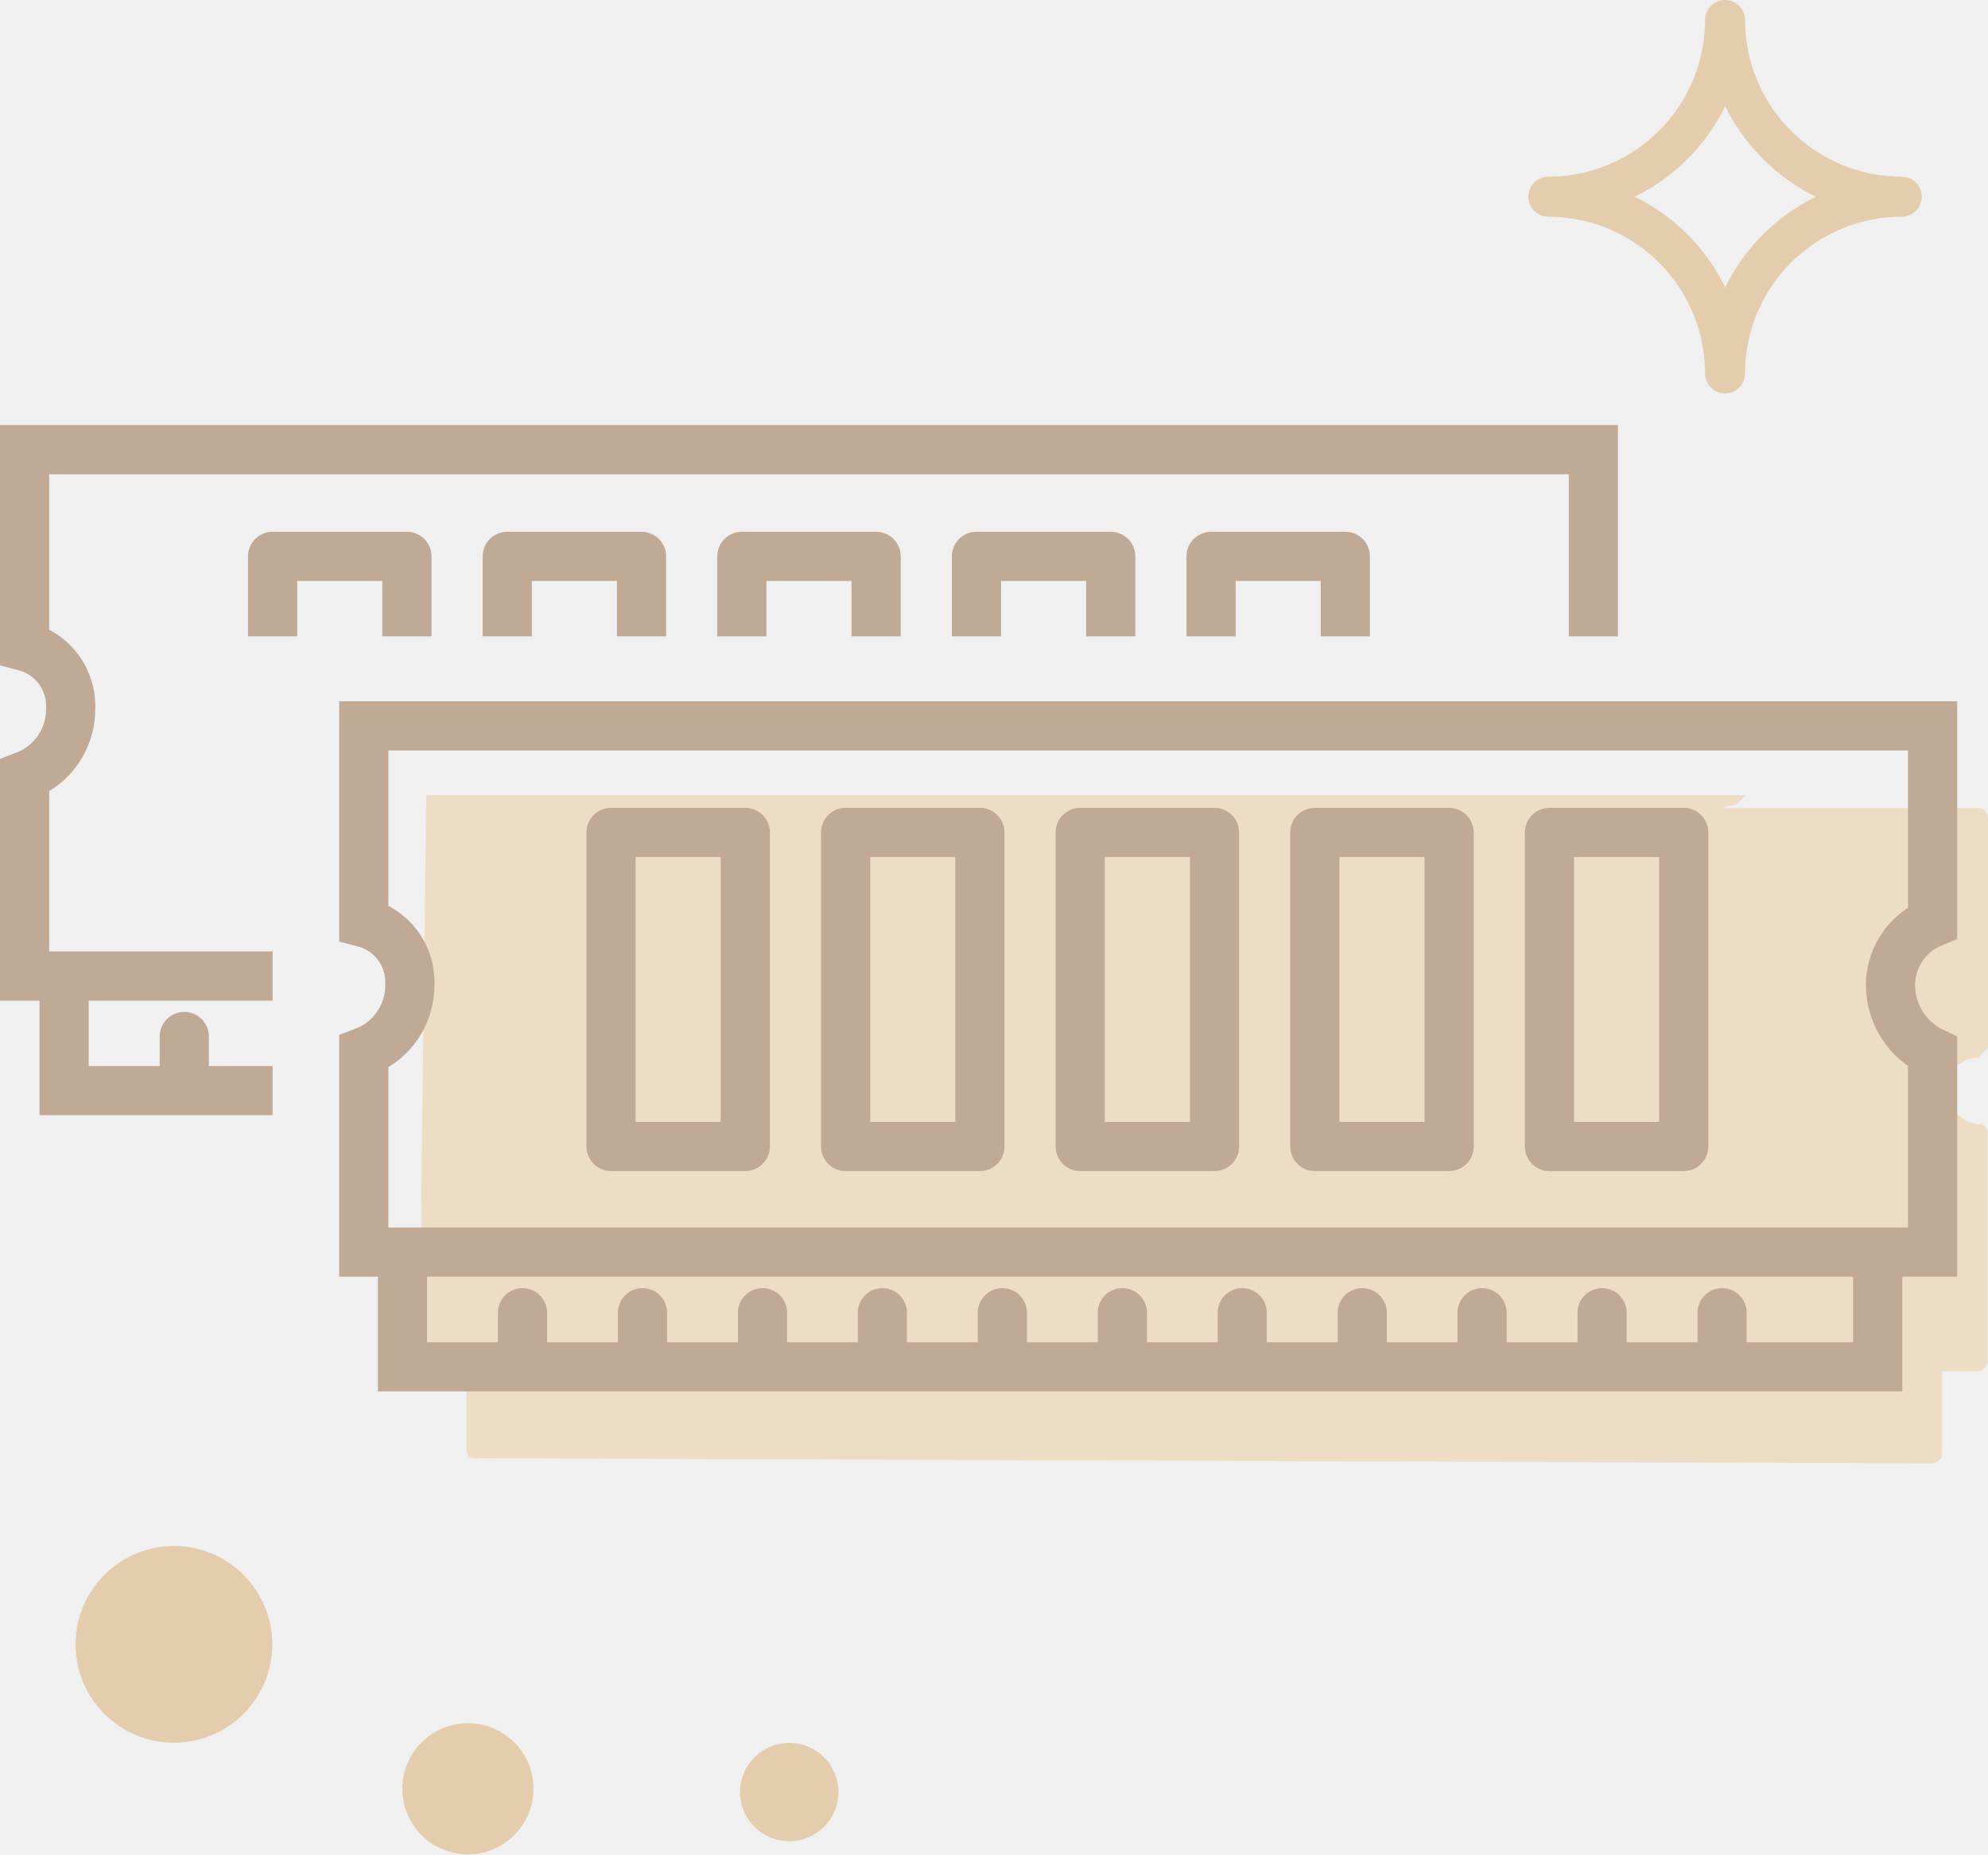
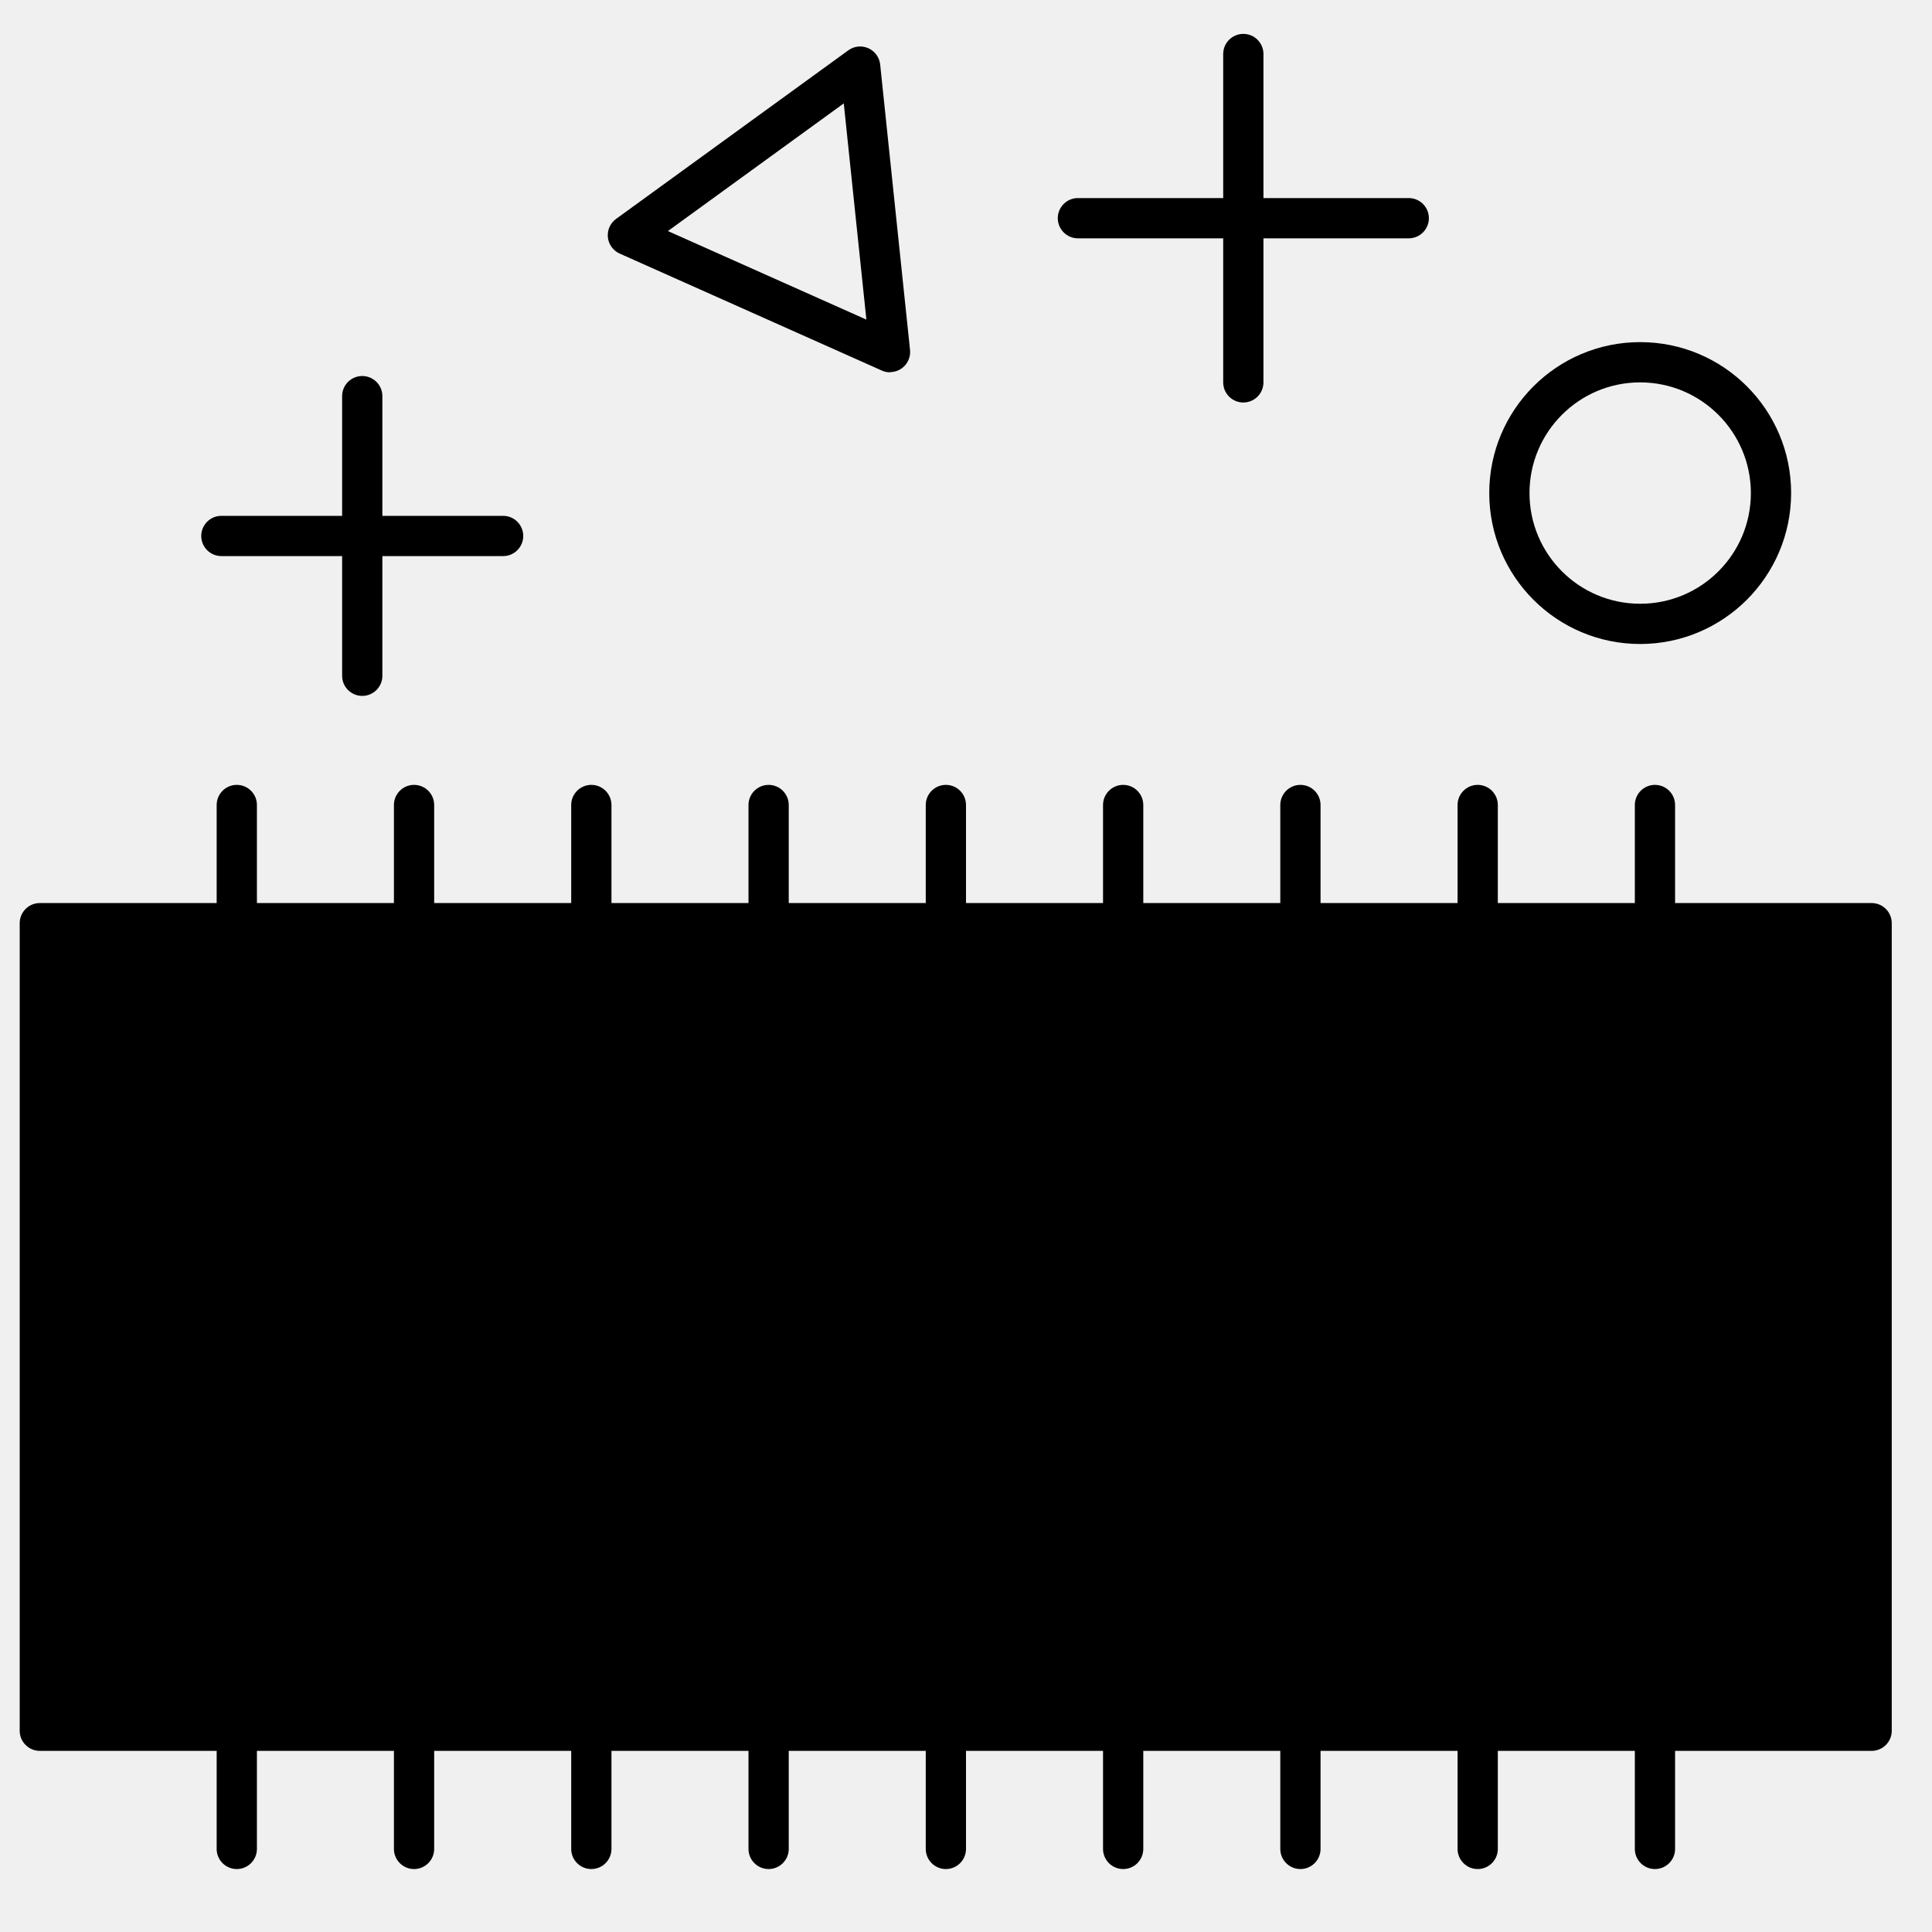
- <svg xmlns="http://www.w3.org/2000/svg" viewBox="0 0 121.26 113.12">
-   <path fill="#e4cdac" d="M32.54 109.12a4 4 0 1 1-4-4 4 4 0 0 1 4 4m18.6.2a3 3 0 1 1-3-3 3 3 0 0 1 3 3m-34.53-9.01a6 6 0 1 1-6-6 6 6 0 0 1 6 6" />
-   <path fill="#edddc5" d="M120.65 64.53l.61-.62v-14a.61.61 0 0 0-.61-.62h-15.53a1.72 1.72 0 0 1 .75-.17l.62-.62H26l-.31 25v9.53a.63.63 0 0 0 .62.63h2.15v4.68c0 .62.31.62.62.62l88.77.31a.61.61 0 0 0 .61-.62v-5h2.16a.62.62 0 0 0 .61-.63V69.21c0-.62-.3-.62-.61-.62a2.18 2.18 0 0 1-1.85-2.19 1.86 1.86 0 0 1 1.88-1.87z" />
-   <path fill="#e4cdac" d="M105.23 24a1.22 1.22 0 0 1-1.23-1.22 9.57 9.57 0 0 0-9.56-9.56 1.22 1.22 0 1 1 0-2.44A9.57 9.57 0 0 0 104 1.22a1.22 1.22 0 1 1 2.44 0 9.57 9.57 0 0 0 9.56 9.56 1.22 1.22 0 0 1 0 2.44 9.57 9.57 0 0 0-9.56 9.56 1.22 1.22 0 0 1-1.21 1.22zm-5.52-12a12.05 12.05 0 0 1 5.52 5.52 12.14 12.14 0 0 1 5.52-5.52 12.1 12.1 0 0 1-5.52-5.52A12 12 0 0 1 99.71 12z" />
-   <path fill="none" stroke="#c1aa95" stroke-width="3px" stroke-miterlimit="10" d="M88.19 76.38h-66V64.17a4.34 4.34 0 0 0 2.81-4.1 3.75 3.75 0 0 0-2.81-3.79v-12h95.69v12a4.13 4.13 0 0 0-2.56 4.07 4.53 4.53 0 0 0 2.56 3.82v12.21H88.19zm26.34 1.38v5.62H24.55v-5.62" />
-   <path fill="none" stroke="#c1aa95" stroke-width="3px" stroke-linecap="round" stroke-linejoin="round" d="M31.87 82.15v-2.07m7.32 2.07v-2.07m7.32 2.07v-2.07m7.31 2.07v-2.07m7.32 2.07v-2.07m7.32 2.07v-2.07m7.31 2.07v-2.07m7.32 2.07v-2.07m7.31 2.07v-2.07m7.32 2.07v-2.07m7.32 2.07v-2.07" />
-   <path fill="none" stroke="#c1aa95" stroke-width="3px" stroke-linejoin="round" d="M37.27 50.78h8.19v19.16h-8.19zm14.31 0h8.19v19.16h-8.19zm14.31 0h8.19v19.16h-8.19zm14.31 0h8.19v19.16H80.2zm14.31 0h8.19v19.16h-8.19z" />
-   <path fill="none" stroke="#c1aa95" stroke-width="3px" stroke-miterlimit="10" d="M16.63 59.54H1.5V47.33a4.34 4.34 0 0 0 2.81-4.1 3.76 3.76 0 0 0-2.81-3.8v-12h95.69v11.39M3.91 60.91v5.62h12.72" />
-   <path fill="none" stroke="#c1aa95" stroke-width="3px" stroke-linecap="round" stroke-linejoin="round" d="M11.24 65.31v-2.08" />
-   <path fill="none" stroke="#c1aa95" stroke-width="3px" stroke-linejoin="round" d="M16.63 38.82v-4.88h8.19v4.88m6.12 0v-4.88h8.19v4.88m6.12 0v-4.88h8.19v4.88m6.12 0v-4.88h8.19v4.88m6.12 0v-4.88h8.19v4.88" />
+ <svg xmlns="http://www.w3.org/2000/svg" viewBox="0 0 96 96">
+   <g opacity="0">
+     <rect width="96" height="96" fill="#fff" />
+   </g>
+   <rect x="2" y="46" width="91" height="40" class="sgmaincolor" />
+   <path d="M28.528,70.014H26.4V75.8H22.452V59.446h6.435a7.185,7.185,0,0,1,4.549,1.29,4.372,4.372,0,0,1,1.639,3.646,5.313,5.313,0,0,1-.69,2.827,4.912,4.912,0,0,1-2.162,1.818l3.414,6.6V75.8H31.414ZM26.4,66.982h2.492a2.237,2.237,0,0,0,1.69-.591,2.288,2.288,0,0,0,.568-1.65,2.314,2.314,0,0,0-.573-1.66,2.216,2.216,0,0,0-1.685-.6H26.4Z" />
+   <path d="M46.744,72.743h-5.4L40.4,75.8H36.188l6-16.352h3.707L51.932,75.8H47.7ZM42.285,69.7H45.8l-1.764-5.671Z" />
+   <path d="M58.3,59.446l3.65,11.376,3.639-11.376h5.189V75.8H66.823V71.979l.382-7.816L63.252,75.8H60.647L56.682,64.152l.383,7.827V75.8H53.122V59.446Z" />
+   <path d="M93,44.872H83.234V40a1,1,0,0,0-2,0v4.872H74.426V40a1,1,0,0,0-2,0v4.872H65.617V40a1,1,0,0,0-2,0v4.872H56.809V40a1,1,0,0,0-2,0v4.872H48V40a1,1,0,0,0-2,0v4.872H39.192V40a1,1,0,0,0-2,0v4.872H30.383V40a1,1,0,0,0-2,0v4.872H21.574V40a1,1,0,0,0-2,0v4.872H12.766V40a1,1,0,0,0-2,0v4.872H1.979a1,1,0,0,0-1,1V86a1,1,0,0,0,1,1h8.787v4.872a1,1,0,0,0,2,0V87h6.808v4.872a1,1,0,0,0,2,0V87h6.809v4.872a1,1,0,0,0,2,0V87h6.809v4.872a1,1,0,0,0,2,0V87H46v4.872a1,1,0,1,0,2,0V87h6.809v4.872a1,1,0,0,0,2,0V87h6.808v4.872a1,1,0,1,0,2,0V87h6.809v4.872a1,1,0,0,0,2,0V87h6.808v4.872a1,1,0,0,0,2,0V87H93a1,1,0,0,0,1-1V45.872A1,1,0,0,0,93,44.872ZM92,85H2.979V46.872H92Z" />
+   <path d="M25,27.632H11a1,1,0,0,1,0-2H25a1,1,0,0,1,0,2Z" />
+   <path d="M18,34.579a1,1,0,0,1-1-1V19.684a1,1,0,1,1,2,0v13.9A1,1,0,0,1,18,34.579Z" />
+   <path d="M70,11.842H53.561a1,1,0,0,1,0-2H70a1,1,0,0,1,0,2Z" />
+   <path d="M61.78,20a1,1,0,0,1-1-1V2.684a1,1,0,1,1,2,0V19A1,1,0,0,1,61.78,20Z" />
+   <path d="M81.5,32A7.5,7.5,0,1,1,89,24.5,7.508,7.508,0,0,1,81.5,32Zm0-13A5.5,5.5,0,1,0,87,24.5,5.507,5.507,0,0,0,81.5,19Z" />
+   <path d="M44.225,18.5a.984.984,0,0,1-.407-.087L30.791,12.6a1,1,0,0,1-.179-1.722L42.153,2.5a1,1,0,0,1,1.582.705l1.484,14.185a1,1,0,0,1-.994,1.1ZM33.188,11.481l9.862,4.4L41.926,5.138Z" />
</svg>
